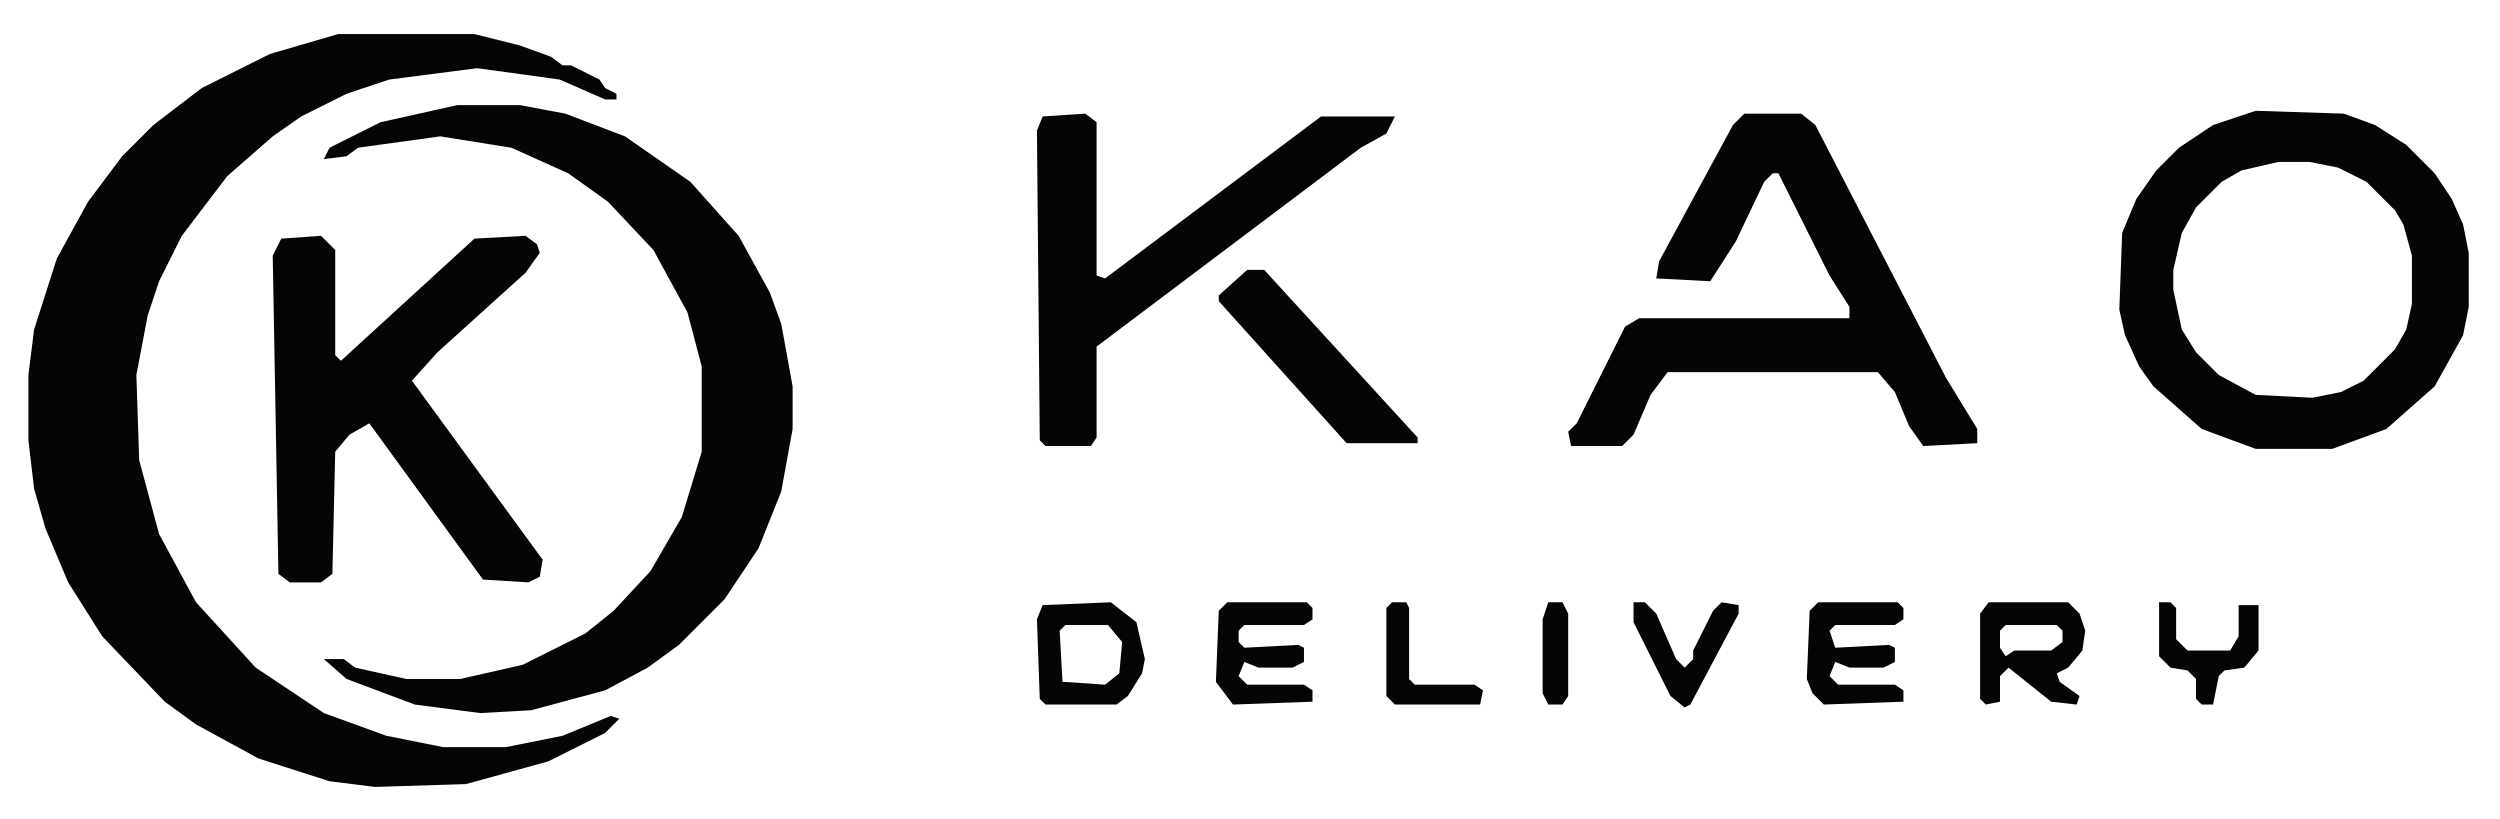
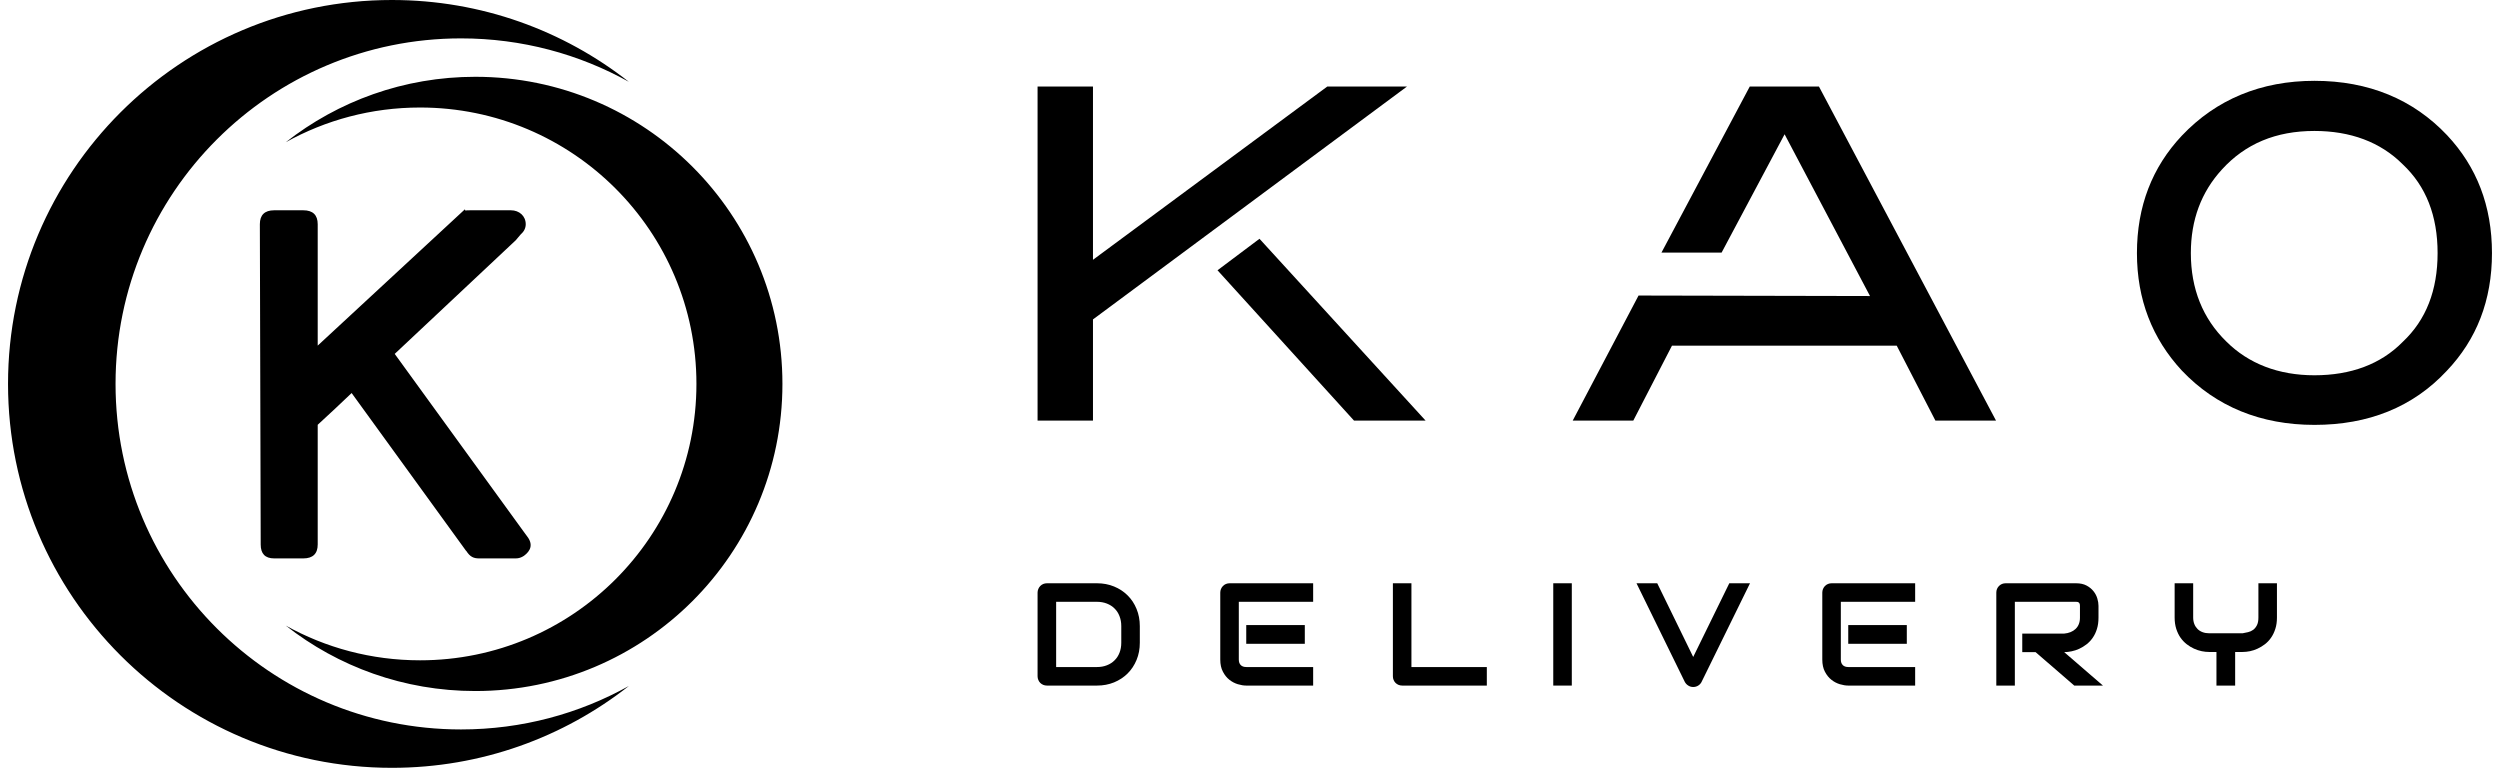
- <svg xmlns="http://www.w3.org/2000/svg" viewBox="5 33 220 72" role="img" aria-label="KAO Delivery">
-   <path fill="#050505" fill-rule="evenodd" d="M 195.00 86.00 L 195.00 90.75 L 196.00 91.75 L 197.50 92.00 L 198.25 92.75 L 198.25 94.50 L 198.75 95.00 L 199.75 95.00 L 200.25 92.50 L 200.75 92.00 L 202.50 91.75 L 203.75 90.25 L 203.75 86.25 L 202.00 86.25 L 202.00 89.00 L 201.25 90.25 L 197.50 90.25 L 196.50 89.25 L 196.50 86.50 L 196.00 86.00 Z M 180.00 86.00 L 179.25 87.00 L 179.25 94.50 L 179.75 95.00 L 181.00 94.75 L 181.00 92.50 L 181.75 91.75 L 185.50 94.75 L 187.75 95.00 L 188.00 94.25 L 186.25 93.00 L 186.00 92.25 L 187.00 91.75 L 188.25 90.25 L 188.50 88.50 L 188.00 87.00 L 187.00 86.00 Z M 181.00 88.50 L 181.50 88.00 L 186.00 88.00 L 186.50 88.50 L 186.50 89.50 L 185.50 90.25 L 182.25 90.25 L 181.50 90.75 L 181.00 90.00 Z M 148.75 86.00 L 148.75 87.75 L 152.00 94.25 L 153.25 95.25 L 153.75 95.00 L 158.00 87.00 L 158.00 86.25 L 156.50 86.00 L 155.75 86.75 L 154.00 90.25 L 154.00 91.00 L 153.25 91.75 L 152.50 91.00 L 150.75 87.00 L 149.75 86.00 Z M 141.25 86.00 L 140.75 87.50 L 140.75 94.00 L 141.25 95.00 L 142.50 95.00 L 143.00 94.25 L 143.00 87.00 L 142.50 86.00 Z M 127.50 86.00 L 127.00 86.50 L 127.00 94.25 L 127.75 95.00 L 135.25 95.00 L 135.50 93.75 L 134.75 93.25 L 129.50 93.25 L 129.00 92.75 L 129.00 86.50 L 128.75 86.00 Z M 96.75 86.25 L 96.25 87.50 L 96.50 94.50 L 97.00 95.00 L 103.25 95.00 L 104.25 94.25 L 105.50 92.25 L 105.75 91.00 L 105.00 87.75 L 102.75 86.00 Z M 98.25 88.50 L 98.75 88.00 L 102.50 88.00 L 103.75 89.50 L 103.50 92.25 L 102.25 93.25 L 98.50 93.00 Z M 172.00 86.00 L 165.00 86.00 L 164.25 86.75 L 164.00 92.75 L 164.50 94.00 L 165.50 95.00 L 172.50 94.75 L 172.50 93.75 L 171.75 93.25 L 166.75 93.25 L 166.00 92.50 L 166.50 91.25 L 167.75 91.75 L 170.75 91.75 L 171.75 91.25 L 171.75 90.00 L 171.25 89.75 L 166.50 90.00 L 166.00 88.50 L 166.50 88.00 L 171.75 88.00 L 172.50 87.50 L 172.50 86.50 Z M 120.00 86.00 L 113.00 86.00 L 112.25 86.75 L 112.00 93.00 L 113.50 95.00 L 120.50 94.75 L 120.50 93.75 L 119.75 93.25 L 114.75 93.25 L 114.00 92.50 L 114.50 91.25 L 115.75 91.75 L 118.75 91.75 L 119.75 91.25 L 119.75 90.00 L 119.25 89.75 L 114.50 90.00 L 114.00 89.50 L 114.00 88.50 L 114.50 88.00 L 119.75 88.00 L 120.50 87.50 L 120.50 86.50 Z M 112.25 59.00 L 112.25 59.50 L 123.50 72.00 L 129.75 72.00 L 129.75 71.50 L 116.25 56.75 L 114.75 56.75 Z M 29.75 54.00 L 29.00 55.50 L 29.50 83.50 L 30.50 84.25 L 33.25 84.25 L 34.25 83.50 L 34.50 72.75 L 35.75 71.25 L 37.50 70.25 L 47.50 84.00 L 51.50 84.25 L 52.50 83.75 L 52.75 82.25 L 41.25 66.50 L 43.50 64.00 L 51.25 57.00 L 52.50 55.25 L 52.25 54.50 L 51.25 53.75 L 46.75 54.00 L 35.00 64.75 L 34.50 64.25 L 34.50 55.00 L 33.25 53.75 Z M 143.00 71.00 L 143.25 72.25 L 147.75 72.25 L 148.75 71.25 L 150.25 67.75 L 151.75 65.75 L 170.25 65.75 L 171.75 67.50 L 173.00 70.50 L 174.25 72.25 L 179.00 72.00 L 179.00 70.75 L 176.25 66.25 L 164.75 44.00 L 163.50 43.00 L 158.50 43.00 L 157.50 44.00 L 151.00 56.00 L 150.75 57.50 L 155.50 57.75 L 157.75 54.25 L 160.25 49.00 L 161.00 48.25 L 161.50 48.25 L 166.00 57.25 L 167.75 60.00 L 167.75 61.00 L 149.25 61.00 L 148.00 61.75 L 143.75 70.25 Z M 96.50 71.75 L 97.00 72.25 L 101.00 72.25 L 101.50 71.50 L 101.50 63.50 L 124.75 46.00 L 127.00 44.75 L 127.75 43.25 L 121.25 43.25 L 102.25 57.50 L 101.50 57.25 L 101.50 43.75 L 100.50 43.00 L 96.75 43.25 L 96.25 44.50 Z M 199.75 44.00 L 196.75 46.00 L 194.75 48.00 L 193.00 50.50 L 191.75 53.50 L 191.50 60.25 L 192.00 62.50 L 193.25 65.25 L 194.50 67.00 L 198.75 70.75 L 203.50 72.50 L 210.25 72.50 L 215.00 70.75 L 219.25 67.00 L 221.75 62.50 L 222.25 60.00 L 222.25 55.25 L 221.75 52.75 L 220.75 50.50 L 219.25 48.25 L 216.75 45.75 L 214.00 44.00 L 211.25 43.00 L 203.50 42.75 Z M 202.25 48.00 L 205.50 47.25 L 208.25 47.25 L 210.75 47.75 L 213.25 49.00 L 215.75 51.50 L 216.50 52.75 L 217.25 55.50 L 217.25 59.75 L 216.75 62.00 L 215.75 63.75 L 213.00 66.50 L 211.00 67.50 L 208.50 68.00 L 203.50 67.75 L 200.25 66.00 L 198.25 64.00 L 197.00 62.00 L 196.25 58.50 L 196.25 56.75 L 197.00 53.50 L 198.25 51.25 L 200.50 49.00 Z M 45.25 42.25 L 38.50 43.75 L 34.00 46.00 L 33.50 47.00 L 35.50 46.75 L 36.50 46.00 L 43.75 45.00 L 50.00 46.00 L 55.00 48.25 L 58.50 50.75 L 62.50 55.00 L 65.50 60.50 L 66.75 65.25 L 66.75 72.75 L 65.00 78.50 L 62.25 83.25 L 59.00 86.75 L 56.50 88.75 L 51.00 91.50 L 45.50 92.75 L 40.75 92.75 L 36.25 91.75 L 35.25 91.00 L 33.50 91.00 L 35.50 92.75 L 41.50 95.00 L 47.25 95.75 L 51.75 95.50 L 58.25 93.75 L 62.00 91.75 L 64.75 89.75 L 68.75 85.75 L 71.75 81.25 L 73.75 76.25 L 74.75 70.75 L 74.75 67.00 L 73.75 61.50 L 72.75 58.75 L 70.00 53.75 L 65.75 49.00 L 60.00 45.00 L 54.75 43.00 L 50.75 42.25 Z M 34.75 36.00 L 28.75 37.75 L 22.75 40.75 L 18.50 44.00 L 15.75 46.75 L 12.75 50.75 L 10.00 55.75 L 8.00 62.00 L 7.50 66.00 L 7.50 71.75 L 8.00 76.00 L 9.00 79.50 L 11.00 84.25 L 14.00 89.00 L 19.50 94.75 L 22.25 96.75 L 27.75 99.75 L 34.00 101.75 L 38.00 102.25 L 46.00 102.00 L 53.25 100.00 L 58.25 97.50 L 59.50 96.25 L 58.75 96.00 L 54.50 97.75 L 49.50 98.75 L 44.00 98.75 L 39.00 97.75 L 33.50 95.75 L 27.50 91.75 L 22.25 86.00 L 19.00 80.00 L 17.25 73.50 L 17.00 66.00 L 18.00 60.75 L 19.00 57.75 L 21.00 53.75 L 25.00 48.50 L 29.00 45.00 L 31.50 43.25 L 35.50 41.25 L 39.25 40.00 L 47.00 39.00 L 54.25 40.00 L 58.25 41.75 L 59.25 41.75 L 59.25 41.25 L 58.25 40.75 L 57.75 40.00 L 55.25 38.75 L 54.50 38.75 L 53.50 38.00 L 50.75 37.00 L 46.75 36.00 Z" />
+ <svg xmlns="http://www.w3.org/2000/svg" width="315pt" height="97.371pt" viewBox="0 0 315 97.371">
+   <defs>
+     <clipPath id="clip-0">
+       <path clip-rule="nonzero" d="M 269 10 L 313.988 10 L 313.988 54 L 269 54 Z M 269 10 " />
+     </clipPath>
+     <clipPath id="clip-1">
+       <path clip-rule="nonzero" d="M 1.012 0 L 99 0 L 99 96.746 L 1.012 96.746 Z M 1.012 0 " />
+     </clipPath>
+   </defs>
+   <path fill-rule="nonzero" fill="rgb(0%, 0%, 0%)" d="M 143.617 80.988 C 143.617 81.777 143.48 82.496 143.207 83.152 C 142.934 83.812 142.559 84.379 142.078 84.859 C 141.598 85.336 141.031 85.707 140.371 85.98 C 139.715 86.246 139 86.383 138.223 86.383 L 131.914 86.383 C 131.75 86.383 131.59 86.352 131.445 86.293 C 131.301 86.23 131.18 86.148 131.074 86.047 C 130.969 85.941 130.887 85.816 130.828 85.672 C 130.766 85.527 130.734 85.375 130.734 85.203 L 130.734 74.668 C 130.734 74.512 130.766 74.355 130.828 74.211 C 130.887 74.066 130.969 73.945 131.074 73.836 C 131.18 73.727 131.301 73.645 131.445 73.582 C 131.59 73.523 131.75 73.492 131.914 73.492 L 138.223 73.492 C 139 73.492 139.715 73.629 140.371 73.898 C 141.031 74.168 141.598 74.543 142.078 75.02 C 142.559 75.492 142.934 76.062 143.207 76.727 C 143.48 77.387 143.617 78.109 143.617 78.887 Z M 141.281 78.887 C 141.281 78.43 141.207 78.016 141.059 77.641 C 140.914 77.258 140.707 76.938 140.434 76.672 C 140.168 76.402 139.844 76.199 139.469 76.051 C 139.098 75.906 138.68 75.828 138.223 75.828 L 133.074 75.828 L 133.074 84.047 L 138.223 84.047 C 138.68 84.047 139.098 83.973 139.469 83.824 C 139.844 83.68 140.168 83.473 140.434 83.203 C 140.707 82.938 140.914 82.617 141.059 82.242 C 141.207 81.867 141.281 81.449 141.281 80.988 Z" />
+   <path fill="rgb(0%, 0%, 0%)" d="M 164.406 81.117 L 157.027 81.117 L 157.027 78.762 L 164.406 78.762 Z M 165.457 86.383 L 157.027 86.383 C 156.703 86.383 156.352 86.324 155.969 86.211 C 155.582 86.094 155.23 85.91 154.898 85.648 C 154.574 85.391 154.301 85.051 154.086 84.633 C 153.863 84.219 153.754 83.703 153.754 83.102 L 153.754 74.668 C 153.754 74.512 153.785 74.355 153.844 74.211 C 153.906 74.066 153.988 73.945 154.094 73.836 C 154.199 73.727 154.32 73.645 154.465 73.582 C 154.609 73.523 154.766 73.492 154.934 73.492 L 165.457 73.492 L 165.457 75.828 L 156.09 75.828 L 156.09 83.102 C 156.09 83.406 156.172 83.641 156.336 83.801 C 156.496 83.965 156.73 84.047 157.047 84.047 L 165.457 84.047 Z" />
+   <path fill="rgb(0%, 0%, 0%)" d="M 187.34 86.383 L 176.68 86.383 C 176.516 86.383 176.355 86.352 176.211 86.293 C 176.066 86.23 175.941 86.148 175.84 86.047 C 175.734 85.941 175.652 85.816 175.594 85.672 C 175.531 85.527 175.504 85.375 175.504 85.203 L 175.504 73.492 L 177.84 73.492 L 177.84 84.047 L 187.34 84.047 Z" />
+   <path fill="rgb(0%, 0%, 0%)" d="M 195.711 73.492 L 198.047 73.492 L 198.047 86.383 L 195.711 86.383 Z" />
+   <path fill="rgb(0%, 0%, 0%)" d="M 220.5 73.492 L 214.395 85.926 C 214.301 86.117 214.156 86.27 213.969 86.387 C 213.781 86.504 213.57 86.562 213.344 86.562 C 213.121 86.562 212.914 86.504 212.73 86.387 C 212.539 86.27 212.395 86.117 212.289 85.926 L 206.199 73.492 L 208.812 73.492 L 213.344 82.777 L 217.891 73.492 Z" />
+   <path fill="rgb(0%, 0%, 0%)" d="M 240.258 81.117 L 232.879 81.117 L 232.879 78.762 L 240.258 78.762 Z M 241.309 86.383 L 232.879 86.383 C 232.559 86.383 232.207 86.324 231.82 86.211 C 231.438 86.094 231.078 85.91 230.754 85.648 C 230.426 85.391 230.156 85.051 229.938 84.633 C 229.719 84.219 229.609 83.703 229.609 83.102 L 229.609 74.668 C 229.609 74.512 229.641 74.355 229.699 74.211 C 229.762 74.066 229.84 73.945 229.945 73.836 C 230.051 73.727 230.176 73.645 230.32 73.582 C 230.461 73.523 230.617 73.492 230.785 73.492 L 241.309 73.492 L 241.309 75.828 L 231.945 75.828 L 231.945 83.102 C 231.945 83.406 232.027 83.641 232.188 83.801 C 232.348 83.965 232.586 84.047 232.898 84.047 L 241.309 84.047 Z" />
+   <path fill="rgb(0%, 0%, 0%)" d="M 264.41 77.824 C 264.41 78.359 264.344 78.836 264.211 79.254 C 264.082 79.672 263.906 80.043 263.68 80.363 C 263.457 80.688 263.195 80.961 262.902 81.188 C 262.609 81.414 262.301 81.602 261.98 81.75 C 261.66 81.898 261.336 82 261.012 82.066 C 260.684 82.133 260.379 82.168 260.09 82.168 L 264.969 86.383 L 261.355 86.383 L 256.484 82.168 L 254.805 82.168 L 254.805 79.832 L 260.09 79.832 C 260.383 79.805 260.648 79.746 260.895 79.645 C 261.137 79.547 261.344 79.414 261.523 79.246 C 261.699 79.078 261.836 78.879 261.93 78.641 C 262.027 78.402 262.074 78.133 262.074 77.824 L 262.074 76.352 C 262.074 76.219 262.059 76.121 262.027 76.051 C 261.992 75.98 261.949 75.93 261.898 75.898 C 261.848 75.863 261.797 75.848 261.738 75.84 C 261.684 75.832 261.629 75.828 261.582 75.828 L 253.871 75.828 L 253.871 86.383 L 251.535 86.383 L 251.535 74.668 C 251.535 74.512 251.562 74.355 251.621 74.211 C 251.684 74.066 251.766 73.945 251.871 73.836 C 251.977 73.727 252.102 73.645 252.242 73.582 C 252.387 73.523 252.543 73.492 252.707 73.492 L 261.582 73.492 C 262.102 73.492 262.543 73.586 262.902 73.777 C 263.262 73.969 263.551 74.203 263.777 74.488 C 264.004 74.77 264.164 75.078 264.262 75.406 C 264.363 75.738 264.41 76.047 264.41 76.336 Z" />
+   <path fill="rgb(0%, 0%, 0%)" d="M 286.895 77.809 C 286.895 78.34 286.828 78.82 286.691 79.238 C 286.559 79.656 286.379 80.027 286.156 80.348 C 285.938 80.668 285.676 80.941 285.379 81.172 C 285.082 81.395 284.777 81.586 284.457 81.73 C 284.145 81.875 283.82 81.984 283.496 82.051 C 283.164 82.117 282.859 82.148 282.57 82.148 L 281.629 82.148 L 281.629 86.383 L 279.273 86.383 L 279.273 82.148 L 278.336 82.148 C 278.051 82.148 277.742 82.117 277.418 82.051 C 277.09 81.984 276.77 81.875 276.445 81.73 C 276.125 81.586 275.816 81.395 275.527 81.172 C 275.23 80.941 274.973 80.668 274.746 80.348 C 274.52 80.027 274.344 79.652 274.207 79.234 C 274.074 78.812 274.004 78.332 274.004 77.809 L 274.004 73.492 L 276.34 73.492 L 276.34 77.809 C 276.34 78.113 276.391 78.387 276.484 78.629 C 276.582 78.875 276.719 79.082 276.891 79.254 C 277.062 79.426 277.277 79.562 277.523 79.652 C 277.773 79.746 278.051 79.793 278.355 79.793 L 282.57 79.793 C 282.793 79.758 283.02 79.711 283.254 79.652 C 283.488 79.598 283.699 79.504 283.895 79.363 C 284.082 79.227 284.242 79.031 284.367 78.789 C 284.496 78.543 284.559 78.219 284.559 77.809 L 284.559 73.492 L 286.895 73.492 Z" />
+   <path fill="rgb(0%, 0%, 0%)" d="M 137.715 52.992 L 137.715 40.246 L 177.277 10.906 L 167.234 10.906 L 137.715 32.734 L 137.715 10.906 L 130.734 10.906 L 130.734 52.992 Z M 179.621 52.992 L 158.695 30.086 L 153.406 34.055 L 170.602 52.992 Z" />
+   <path fill="rgb(0%, 0%, 0%)" d="M 206.457 37.238 L 198.164 52.992 L 205.797 52.992 L 210.668 43.555 L 238.988 43.555 L 243.859 52.992 L 251.496 52.992 L 229.188 10.906 L 220.469 10.906 L 209.344 31.828 L 216.922 31.828 L 224.859 16.918 L 235.621 37.301 Z" />
+   <g clip-path="url(#clip-0)">
+     <path fill="rgb(0%, 0%, 0%)" d="M 308.336 17.039 C 304.07 12.527 298.477 10.184 291.621 10.184 C 284.887 10.184 279.234 12.527 274.906 17.102 C 271.176 21.066 269.254 25.996 269.254 31.891 C 269.254 37.723 271.176 42.656 274.906 46.684 C 279.234 51.25 284.887 53.535 291.621 53.535 C 298.414 53.535 304.008 51.312 308.277 46.742 C 312.062 42.773 313.988 37.84 313.988 31.891 C 313.988 25.938 312.062 21.008 308.336 17.039 Z M 302.746 43.074 C 299.977 45.898 296.191 47.285 291.621 47.285 C 287.113 47.285 283.324 45.84 280.5 43.016 C 277.551 40.129 276.047 36.402 276.047 31.891 C 276.047 27.68 277.371 24.195 279.953 21.367 C 282.902 18.121 286.75 16.5 291.621 16.5 C 296.133 16.5 299.918 17.879 302.746 20.707 C 305.691 23.473 307.137 27.199 307.137 31.891 C 307.137 36.578 305.691 40.309 302.746 43.074 Z" />
+   </g>
+   <g clip-path="url(#clip-1)">
+     <path fill-rule="evenodd" fill="rgb(0%, 0%, 0%)" d="M 1.012 48.371 C 1.012 21.656 22.668 0 49.383 0 C 60.648 0 71.016 3.852 79.238 10.309 C 72.98 6.824 65.766 4.836 58.09 4.836 C 34.047 4.836 14.559 24.328 14.559 48.371 C 14.559 72.418 34.047 91.91 58.09 91.91 C 65.766 91.91 72.98 89.922 79.238 86.434 C 71.016 92.895 60.648 96.746 49.383 96.746 C 22.668 96.746 1.012 75.09 1.012 48.371 Z M 98.586 48.371 C 98.586 69.746 81.262 87.07 59.891 87.07 C 50.879 87.07 42.582 83.988 36.008 78.824 C 41.016 81.613 46.785 83.199 52.926 83.199 C 72.16 83.199 87.75 67.605 87.75 48.371 C 87.75 29.137 72.16 13.547 52.926 13.547 C 46.785 13.547 41.016 15.133 36.008 17.922 C 42.582 12.758 50.879 9.676 59.891 9.676 C 81.262 9.676 98.586 27 98.586 48.371 Z M 38.219 26.496 C 39.426 26.496 40.031 27.098 40.031 28.25 L 40.031 43.547 L 58.566 26.383 L 58.672 26.551 C 58.727 26.496 58.891 26.496 59.277 26.496 L 64.375 26.496 C 65.418 26.496 66.242 27.207 66.242 28.25 C 66.242 28.746 66.02 29.184 65.582 29.566 L 64.98 30.277 L 49.734 44.59 L 65.965 66.961 L 66.406 67.562 C 67.227 68.609 66.844 69.426 66.02 70.031 C 65.691 70.25 65.367 70.359 64.98 70.359 L 60.375 70.359 C 59.715 70.359 59.223 70.195 58.727 69.371 L 58.781 69.484 L 44.305 49.523 C 42.773 51.008 41.621 52.047 40.031 53.523 L 40.031 68.609 C 40.031 69.758 39.426 70.359 38.219 70.359 L 34.547 70.359 C 33.395 70.359 32.848 69.758 32.848 68.609 L 32.742 28.25 C 32.742 27.098 33.34 26.496 34.547 26.496 Z" />
+   </g>
</svg>
